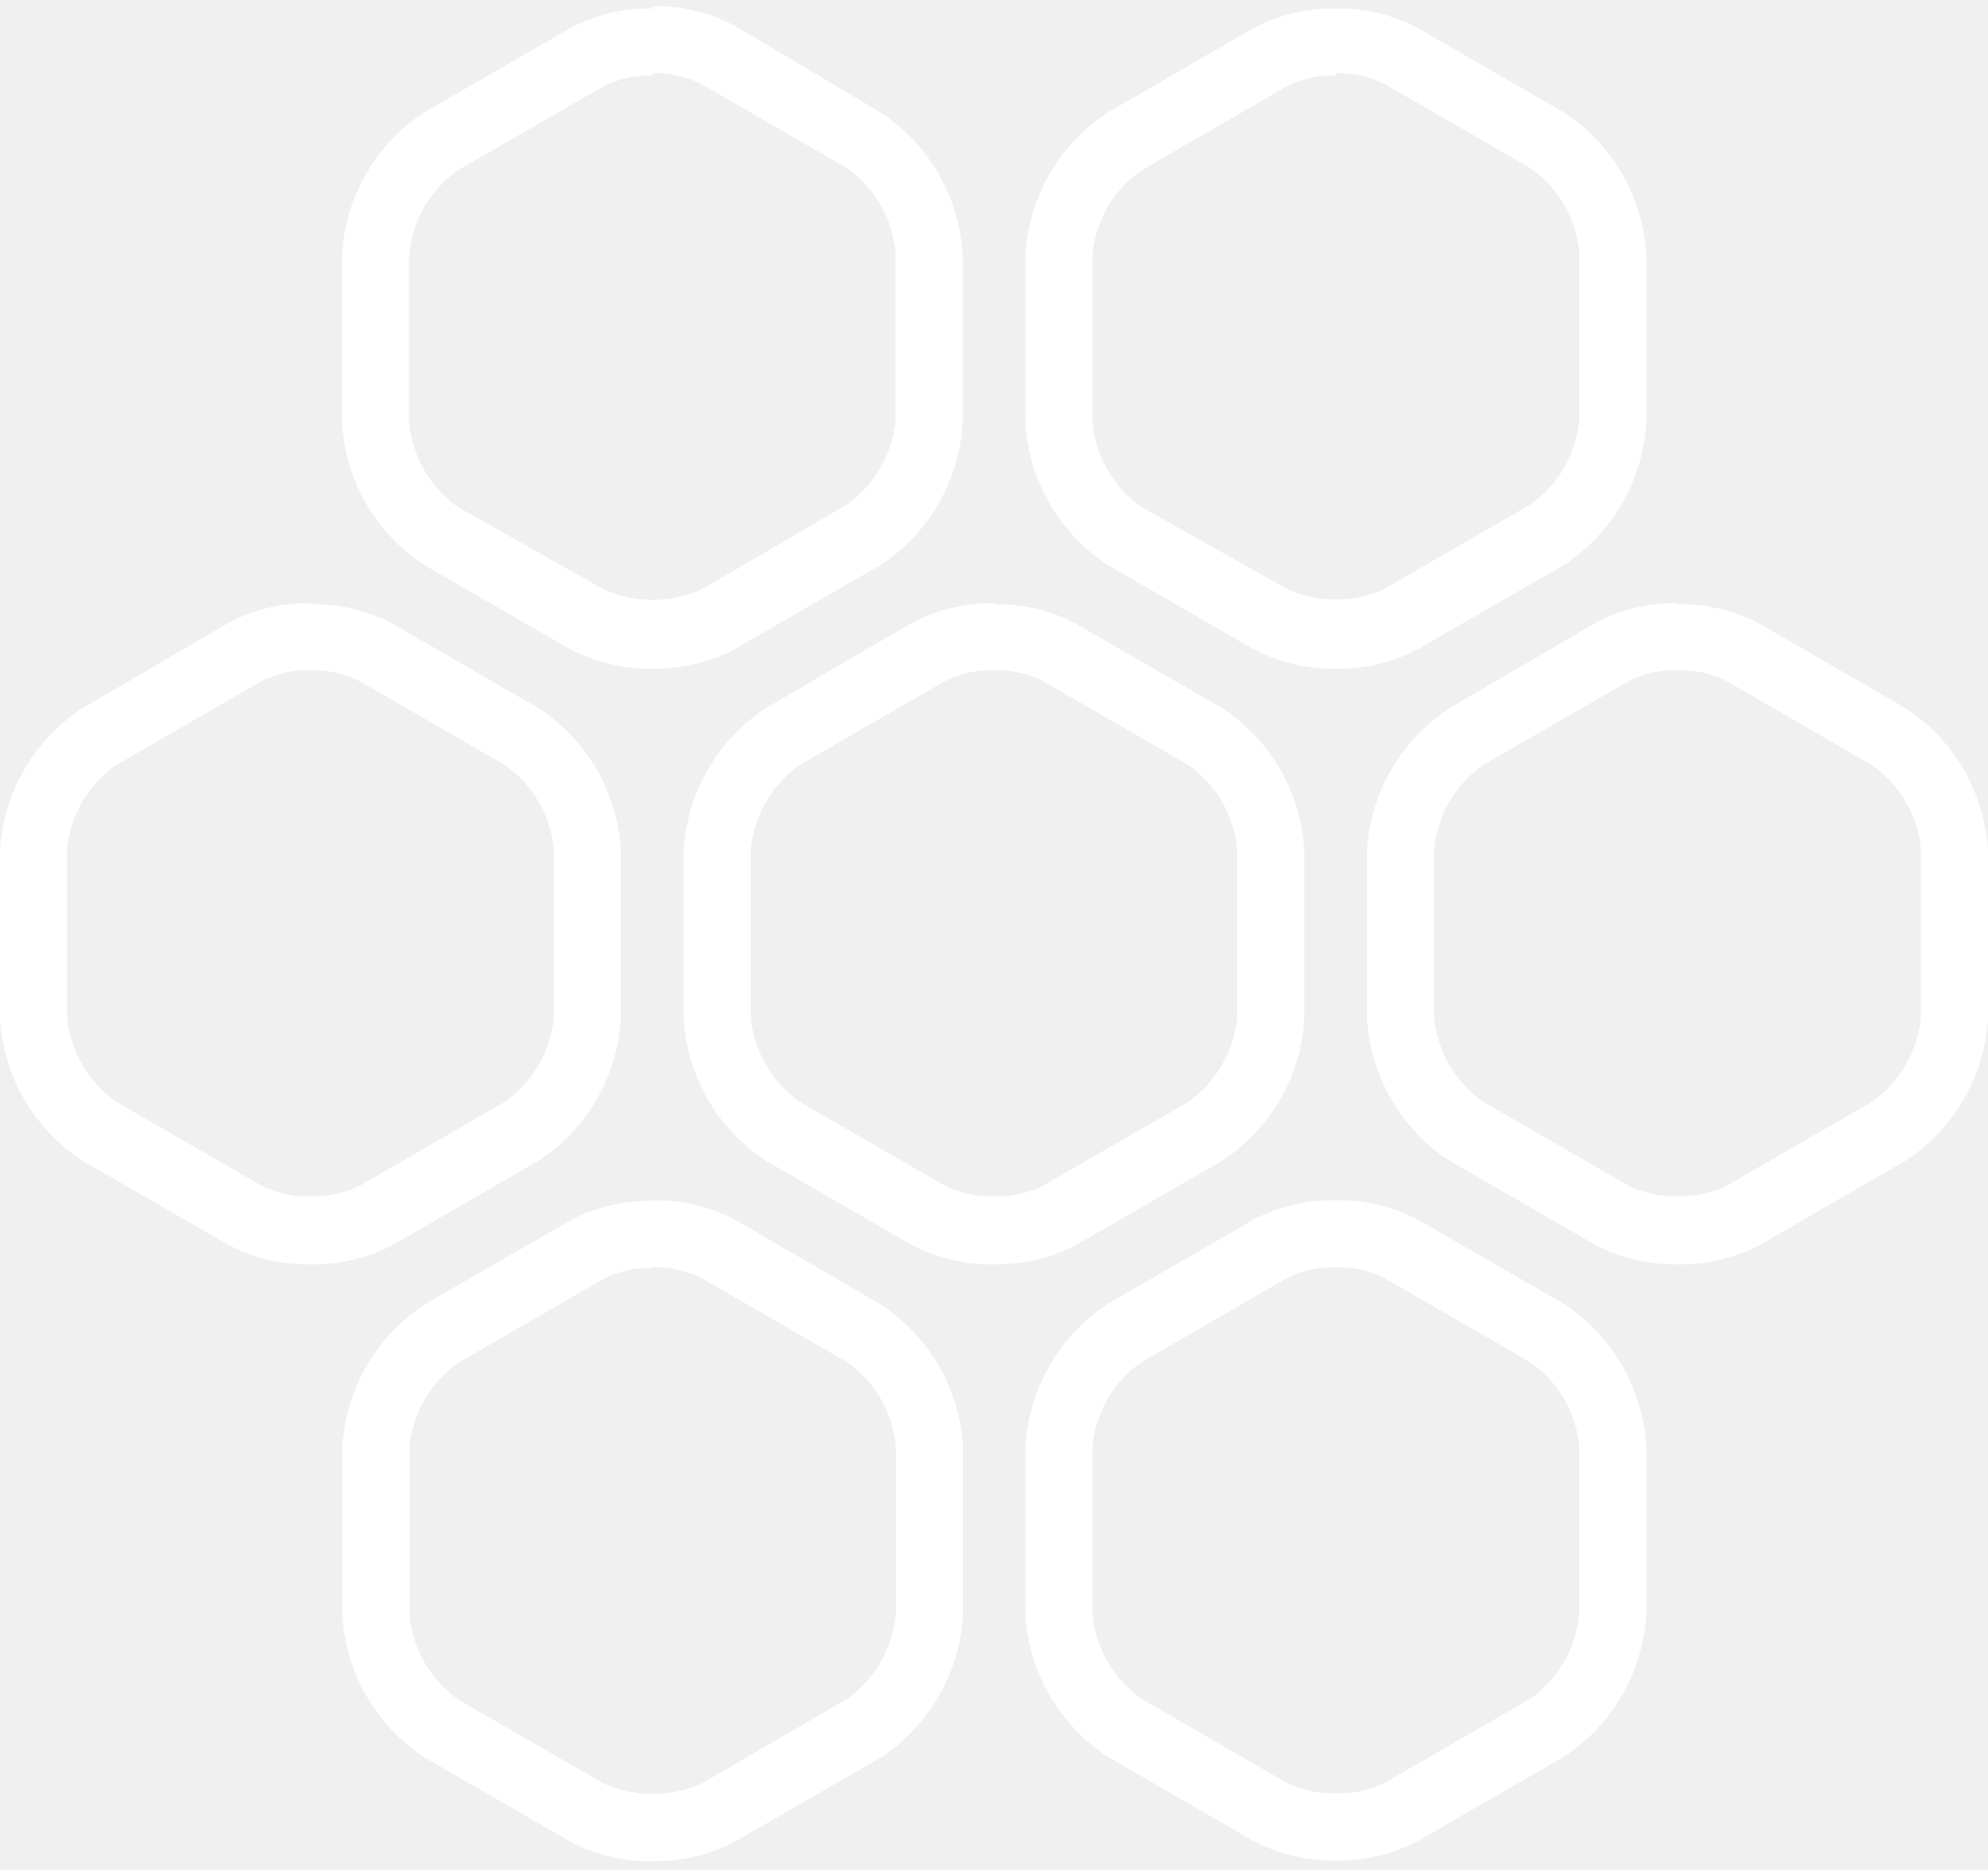
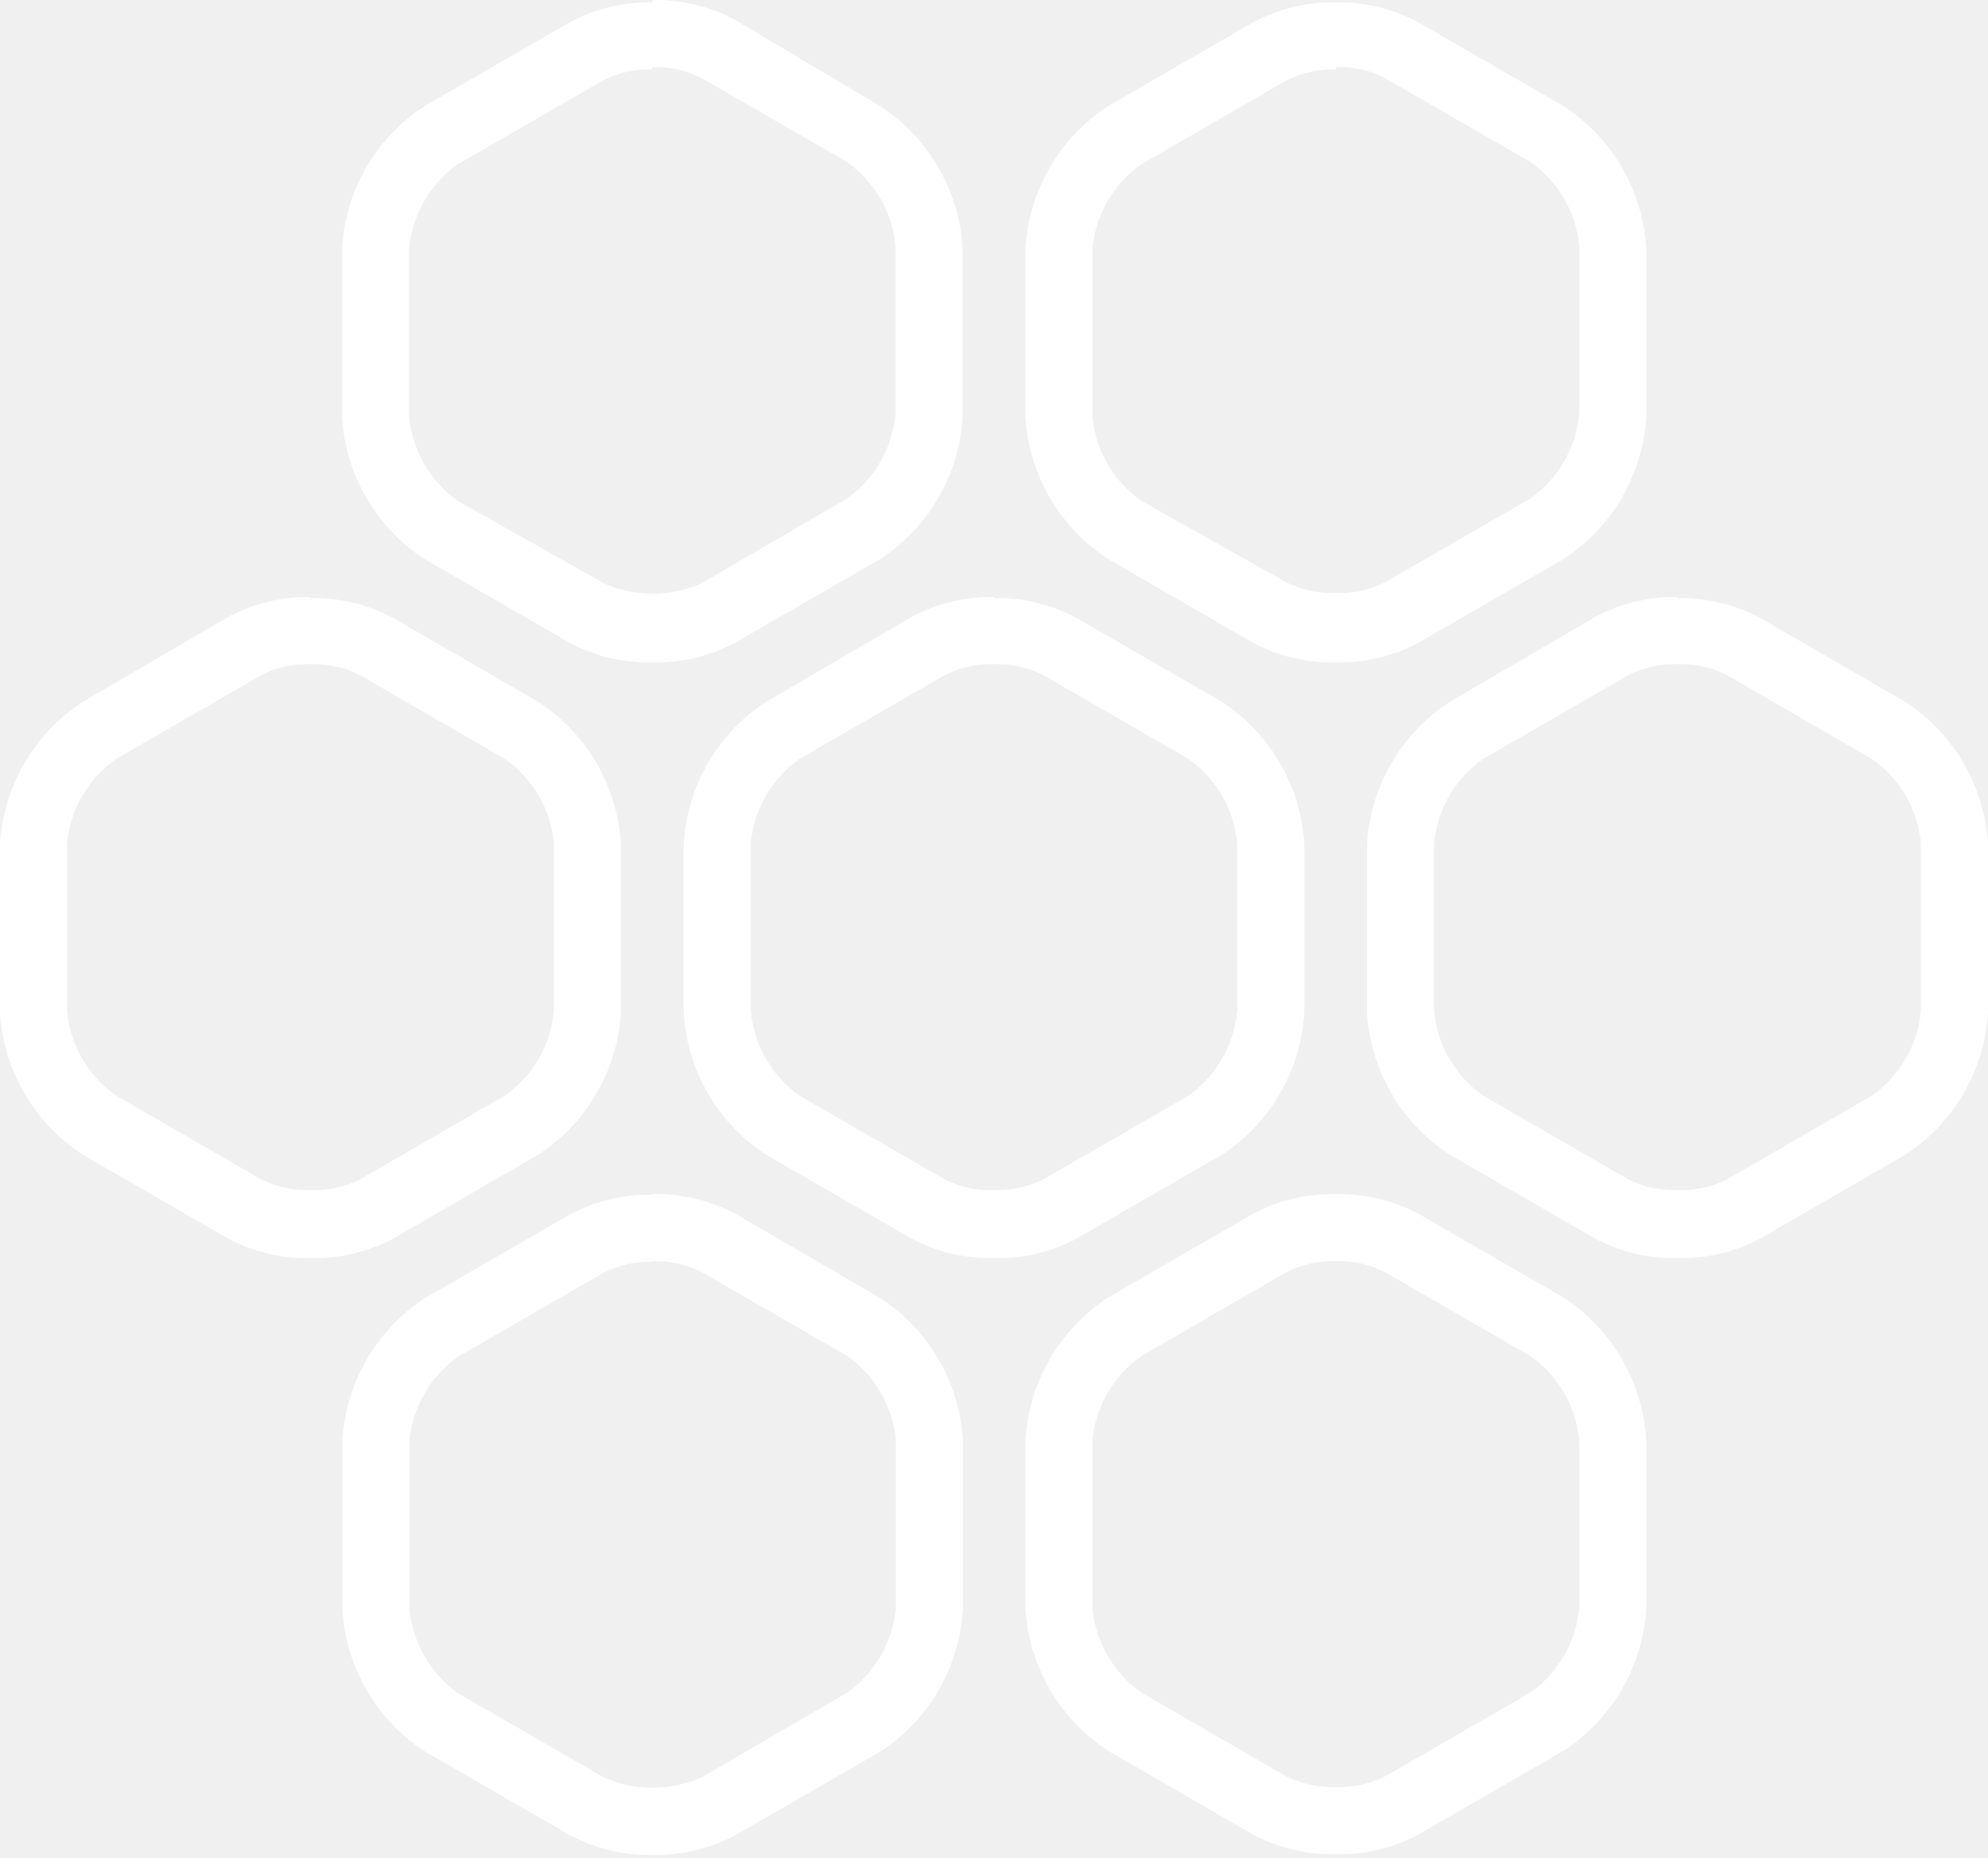
- <svg xmlns="http://www.w3.org/2000/svg" width="152" height="143" viewBox="0 0 153 143" fill="none">
+ <svg xmlns="http://www.w3.org/2000/svg" width="153" height="143" viewBox="0 0 153 143" fill="none">
  <path d="M23.896 51.122C25.2 51.085 26.494 51.368 27.663 51.948L38.863 58.425C39.926 59.17 40.813 60.138 41.464 61.261C42.115 62.384 42.513 63.635 42.63 64.928V77.831C42.509 79.123 42.11 80.373 41.46 81.495C40.809 82.618 39.923 83.586 38.863 84.334L27.663 90.811C26.491 91.38 25.198 91.655 23.896 91.611C22.601 91.661 21.315 91.386 20.154 90.811L8.929 84.334C7.868 83.586 6.982 82.618 6.332 81.495C5.681 80.373 5.282 79.123 5.161 77.831V64.928C5.279 63.635 5.677 62.384 6.327 61.261C6.978 60.138 7.866 59.17 8.929 58.425L20.154 51.948C21.312 51.363 22.599 51.08 23.896 51.122ZM23.896 45.961C21.693 45.92 19.516 46.445 17.573 47.484L6.348 54.038C4.506 55.242 2.972 56.861 1.869 58.766C0.766 60.671 0.126 62.808 0 65.005V77.908C0.126 80.105 0.766 82.243 1.869 84.147C2.972 86.052 4.506 87.672 6.348 88.875L17.573 95.352C19.519 96.383 21.695 96.898 23.896 96.849C26.105 96.897 28.289 96.382 30.244 95.352L41.444 88.875C43.286 87.672 44.82 86.052 45.923 84.147C47.025 82.243 47.665 80.105 47.791 77.908V65.005C47.665 62.808 47.025 60.671 45.923 58.766C44.82 56.861 43.286 55.242 41.444 54.038L30.244 47.561C28.291 46.524 26.107 46 23.896 46.039V45.961Z" fill="white" />
  <path d="M76.513 51.122C77.809 51.085 79.094 51.369 80.254 51.948L91.48 58.425C92.536 59.175 93.416 60.145 94.062 61.267C94.708 62.39 95.104 63.639 95.222 64.928V77.831C95.1 79.12 94.704 80.367 94.058 81.489C93.412 82.611 92.533 83.581 91.48 84.334L80.254 90.811C79.092 91.38 77.807 91.655 76.513 91.611C75.211 91.655 73.917 91.381 72.745 90.811L61.52 84.334C60.467 83.581 59.587 82.611 58.942 81.489C58.296 80.367 57.9 79.12 57.778 77.831V64.928C57.896 63.639 58.291 62.39 58.937 61.267C59.583 60.145 60.464 59.175 61.52 58.425L72.745 51.948C73.915 51.369 75.208 51.085 76.513 51.122ZM76.513 45.961C74.302 45.923 72.118 46.447 70.165 47.484L58.939 54.038C57.1 55.244 55.57 56.864 54.472 58.769C53.374 60.674 52.738 62.81 52.617 65.006V77.909C52.738 80.104 53.374 82.24 54.472 84.145C55.57 86.05 57.1 87.671 58.939 88.876L70.165 95.353C72.12 96.382 74.304 96.897 76.513 96.85C78.713 96.898 80.89 96.383 82.835 95.353L94.061 88.876C95.9 87.671 97.43 86.05 98.528 84.145C99.626 82.24 100.262 80.104 100.383 77.909V65.006C100.262 62.81 99.626 60.674 98.528 58.769C97.43 56.864 95.9 55.244 94.061 54.038L82.835 47.561C80.892 46.522 78.716 45.998 76.513 46.039V45.961Z" fill="white" />
  <path d="M129.104 51.122C130.409 51.085 131.703 51.368 132.872 51.948L144.071 58.425C145.134 59.17 146.022 60.138 146.673 61.261C147.323 62.384 147.721 63.635 147.839 64.928V77.831C147.718 79.123 147.319 80.373 146.668 81.495C146.018 82.618 145.132 83.586 144.071 84.334L132.872 90.811C131.7 91.38 130.407 91.655 129.104 91.611C127.81 91.661 126.523 91.386 125.363 90.811L114.137 84.334C113.077 83.586 112.191 82.618 111.54 81.495C110.89 80.373 110.491 79.123 110.37 77.831V64.928C110.487 63.635 110.885 62.384 111.536 61.261C112.187 60.138 113.074 59.17 114.137 58.425L125.363 51.948C126.521 51.363 127.808 51.08 129.104 51.122ZM129.104 45.961C126.901 45.92 124.725 46.445 122.782 47.484L111.557 54.038C109.714 55.242 108.18 56.861 107.077 58.766C105.975 60.671 105.335 62.808 105.209 65.005V77.908C105.335 80.105 105.975 82.243 107.077 84.147C108.18 86.052 109.714 87.672 111.557 88.875L122.782 95.352C124.727 96.383 126.904 96.898 129.104 96.849C131.313 96.897 133.498 96.382 135.452 95.352L146.652 88.875C148.494 87.672 150.029 86.052 151.131 84.147C152.234 82.243 152.874 80.105 153 77.908V65.005C152.874 62.808 152.234 60.671 151.131 58.766C150.029 56.861 148.494 55.242 146.652 54.038L135.452 47.561C133.5 46.524 131.315 46 129.104 46.039V45.961Z" fill="white" />
  <path d="M50.191 97.082C51.505 97.038 52.808 97.322 53.985 97.908L65.21 104.385C66.266 105.135 67.147 106.104 67.793 107.227C68.438 108.349 68.834 109.598 68.952 110.888V123.791C68.827 125.078 68.429 126.325 67.784 127.446C67.138 128.568 66.261 129.538 65.21 130.293L53.985 136.822C52.803 137.349 51.524 137.622 50.23 137.622C48.936 137.622 47.657 137.349 46.475 136.822L35.25 130.345C34.199 129.59 33.322 128.619 32.676 127.498C32.031 126.376 31.633 125.13 31.508 123.842V110.939C31.626 109.65 32.022 108.401 32.667 107.278C33.313 106.156 34.194 105.187 35.25 104.436L46.475 97.959C47.636 97.38 48.921 97.096 50.217 97.133L50.191 97.082ZM50.217 91.972C48.017 91.924 45.84 92.439 43.895 93.469L32.669 99.946C30.83 101.157 29.3 102.782 28.202 104.691C27.104 106.6 26.468 108.74 26.347 110.939V123.842C26.471 126.037 27.107 128.173 28.204 130.077C29.303 131.982 30.832 133.602 32.669 134.809L43.895 141.286C45.84 142.316 48.017 142.832 50.217 142.783C52.426 142.83 54.61 142.315 56.565 141.286L67.791 134.809C69.628 133.602 71.158 131.982 72.255 130.077C73.353 128.173 73.99 126.037 74.113 123.842V110.939C73.992 108.74 73.356 106.6 72.259 104.691C71.16 102.782 69.63 101.157 67.791 99.946L56.565 93.418C54.61 92.389 52.426 91.874 50.217 91.921V91.972Z" fill="white" />
  <path d="M102.809 97.081C104.105 97.039 105.392 97.323 106.55 97.907L117.776 104.384C118.839 105.129 119.726 106.097 120.377 107.22C121.028 108.343 121.426 109.595 121.543 110.887V123.79C121.419 125.081 121.018 126.33 120.368 127.452C119.718 128.574 118.834 129.543 117.776 130.293L106.55 136.77C105.384 137.331 104.102 137.605 102.809 137.57C101.508 137.601 100.217 137.327 99.041 136.77L87.842 130.293C86.783 129.543 85.899 128.574 85.249 127.452C84.599 126.33 84.198 125.081 84.074 123.79V110.887C84.192 109.595 84.59 108.343 85.24 107.22C85.891 106.097 86.778 105.129 87.842 104.384L99.041 97.907C100.21 97.328 101.504 97.044 102.809 97.081ZM102.809 91.92C100.6 91.873 98.415 92.388 96.461 93.417L85.261 99.894C83.418 101.104 81.884 102.728 80.781 104.637C79.679 106.546 79.039 108.687 78.913 110.887V123.79C79.041 125.987 79.682 128.123 80.784 130.028C81.887 131.932 83.42 133.552 85.261 134.757L96.461 141.234C98.415 142.263 100.6 142.778 102.809 142.731C105.009 142.78 107.186 142.264 109.131 141.234L120.356 134.757C122.197 133.552 123.73 131.932 124.833 130.028C125.935 128.123 126.576 125.987 126.704 123.79V110.887C126.578 108.687 125.938 106.546 124.836 104.637C123.733 102.728 122.199 101.104 120.356 99.894L109.131 93.417C107.186 92.387 105.009 91.872 102.809 91.92Z" fill="white" />
  <path d="M50.192 5.163C51.496 5.124 52.791 5.407 53.959 5.989L65.185 12.466C66.24 13.216 67.121 14.185 67.767 15.308C68.413 16.43 68.808 17.679 68.927 18.969V31.871C68.805 33.16 68.408 34.408 67.763 35.53C67.117 36.652 66.238 37.622 65.185 38.374L53.985 44.903C52.804 45.431 51.524 45.703 50.23 45.703C48.937 45.703 47.657 45.431 46.476 44.903L35.225 38.555C34.171 37.803 33.292 36.833 32.647 35.711C32.001 34.589 31.604 33.341 31.483 32.052V19.149C31.601 17.86 31.996 16.611 32.642 15.489C33.288 14.366 34.169 13.396 35.225 12.647L46.45 6.169C47.61 5.59 48.895 5.306 50.192 5.344V5.163ZM50.192 0.183C47.989 0.142 45.812 0.666 43.87 1.705L32.644 8.182C30.805 9.387 29.275 11.008 28.177 12.913C27.078 14.818 26.443 16.954 26.322 19.149V32.052C26.443 34.248 27.078 36.384 28.177 38.289C29.275 40.194 30.805 41.814 32.644 43.019L43.87 49.497C45.815 50.526 47.991 51.042 50.192 50.993C52.401 51.041 54.585 50.525 56.54 49.497L67.765 43.019C69.604 41.814 71.135 40.194 72.233 38.289C73.331 36.384 73.966 34.248 74.088 32.052V19.149C73.966 16.954 73.331 14.818 72.233 12.913C71.135 11.008 69.604 9.387 67.765 8.182L56.566 1.524C54.613 0.488 52.428 -0.036 50.218 0.002L50.192 0.183Z" fill="white" />
  <path d="M102.809 5.163C104.105 5.12 105.392 5.404 106.55 5.989L117.776 12.466C118.839 13.211 119.726 14.178 120.377 15.302C121.028 16.425 121.426 17.676 121.543 18.969V31.871C121.422 33.163 121.023 34.413 120.372 35.536C119.722 36.659 118.836 37.627 117.776 38.374L106.55 44.852C105.39 45.427 104.103 45.702 102.809 45.651C101.506 45.696 100.213 45.421 99.041 44.852L87.842 38.555C86.781 37.808 85.895 36.839 85.245 35.717C84.594 34.594 84.195 33.344 84.074 32.052V19.149C84.192 17.857 84.59 16.605 85.24 15.482C85.891 14.359 86.778 13.392 87.842 12.646L99.041 6.169C100.21 5.59 101.504 5.306 102.809 5.343V5.163ZM102.809 0.182C100.598 0.144 98.413 0.668 96.461 1.705L85.261 8.182C83.418 9.386 81.884 11.005 80.782 12.91C79.679 14.815 79.039 16.952 78.913 19.149V32.052C79.039 34.249 79.679 36.386 80.782 38.291C81.884 40.196 83.418 41.815 85.261 43.019L96.461 49.496C98.415 50.526 100.6 51.041 102.809 50.993C105.009 51.042 107.186 50.527 109.131 49.496L120.356 43.019C122.199 41.815 123.733 40.196 124.836 38.291C125.938 36.386 126.578 34.249 126.704 32.052V19.149C126.578 16.952 125.938 14.815 124.836 12.91C123.733 11.005 122.199 9.386 120.356 8.182L109.131 1.705C107.188 0.666 105.011 0.142 102.809 0.182Z" fill="white" />
</svg>
